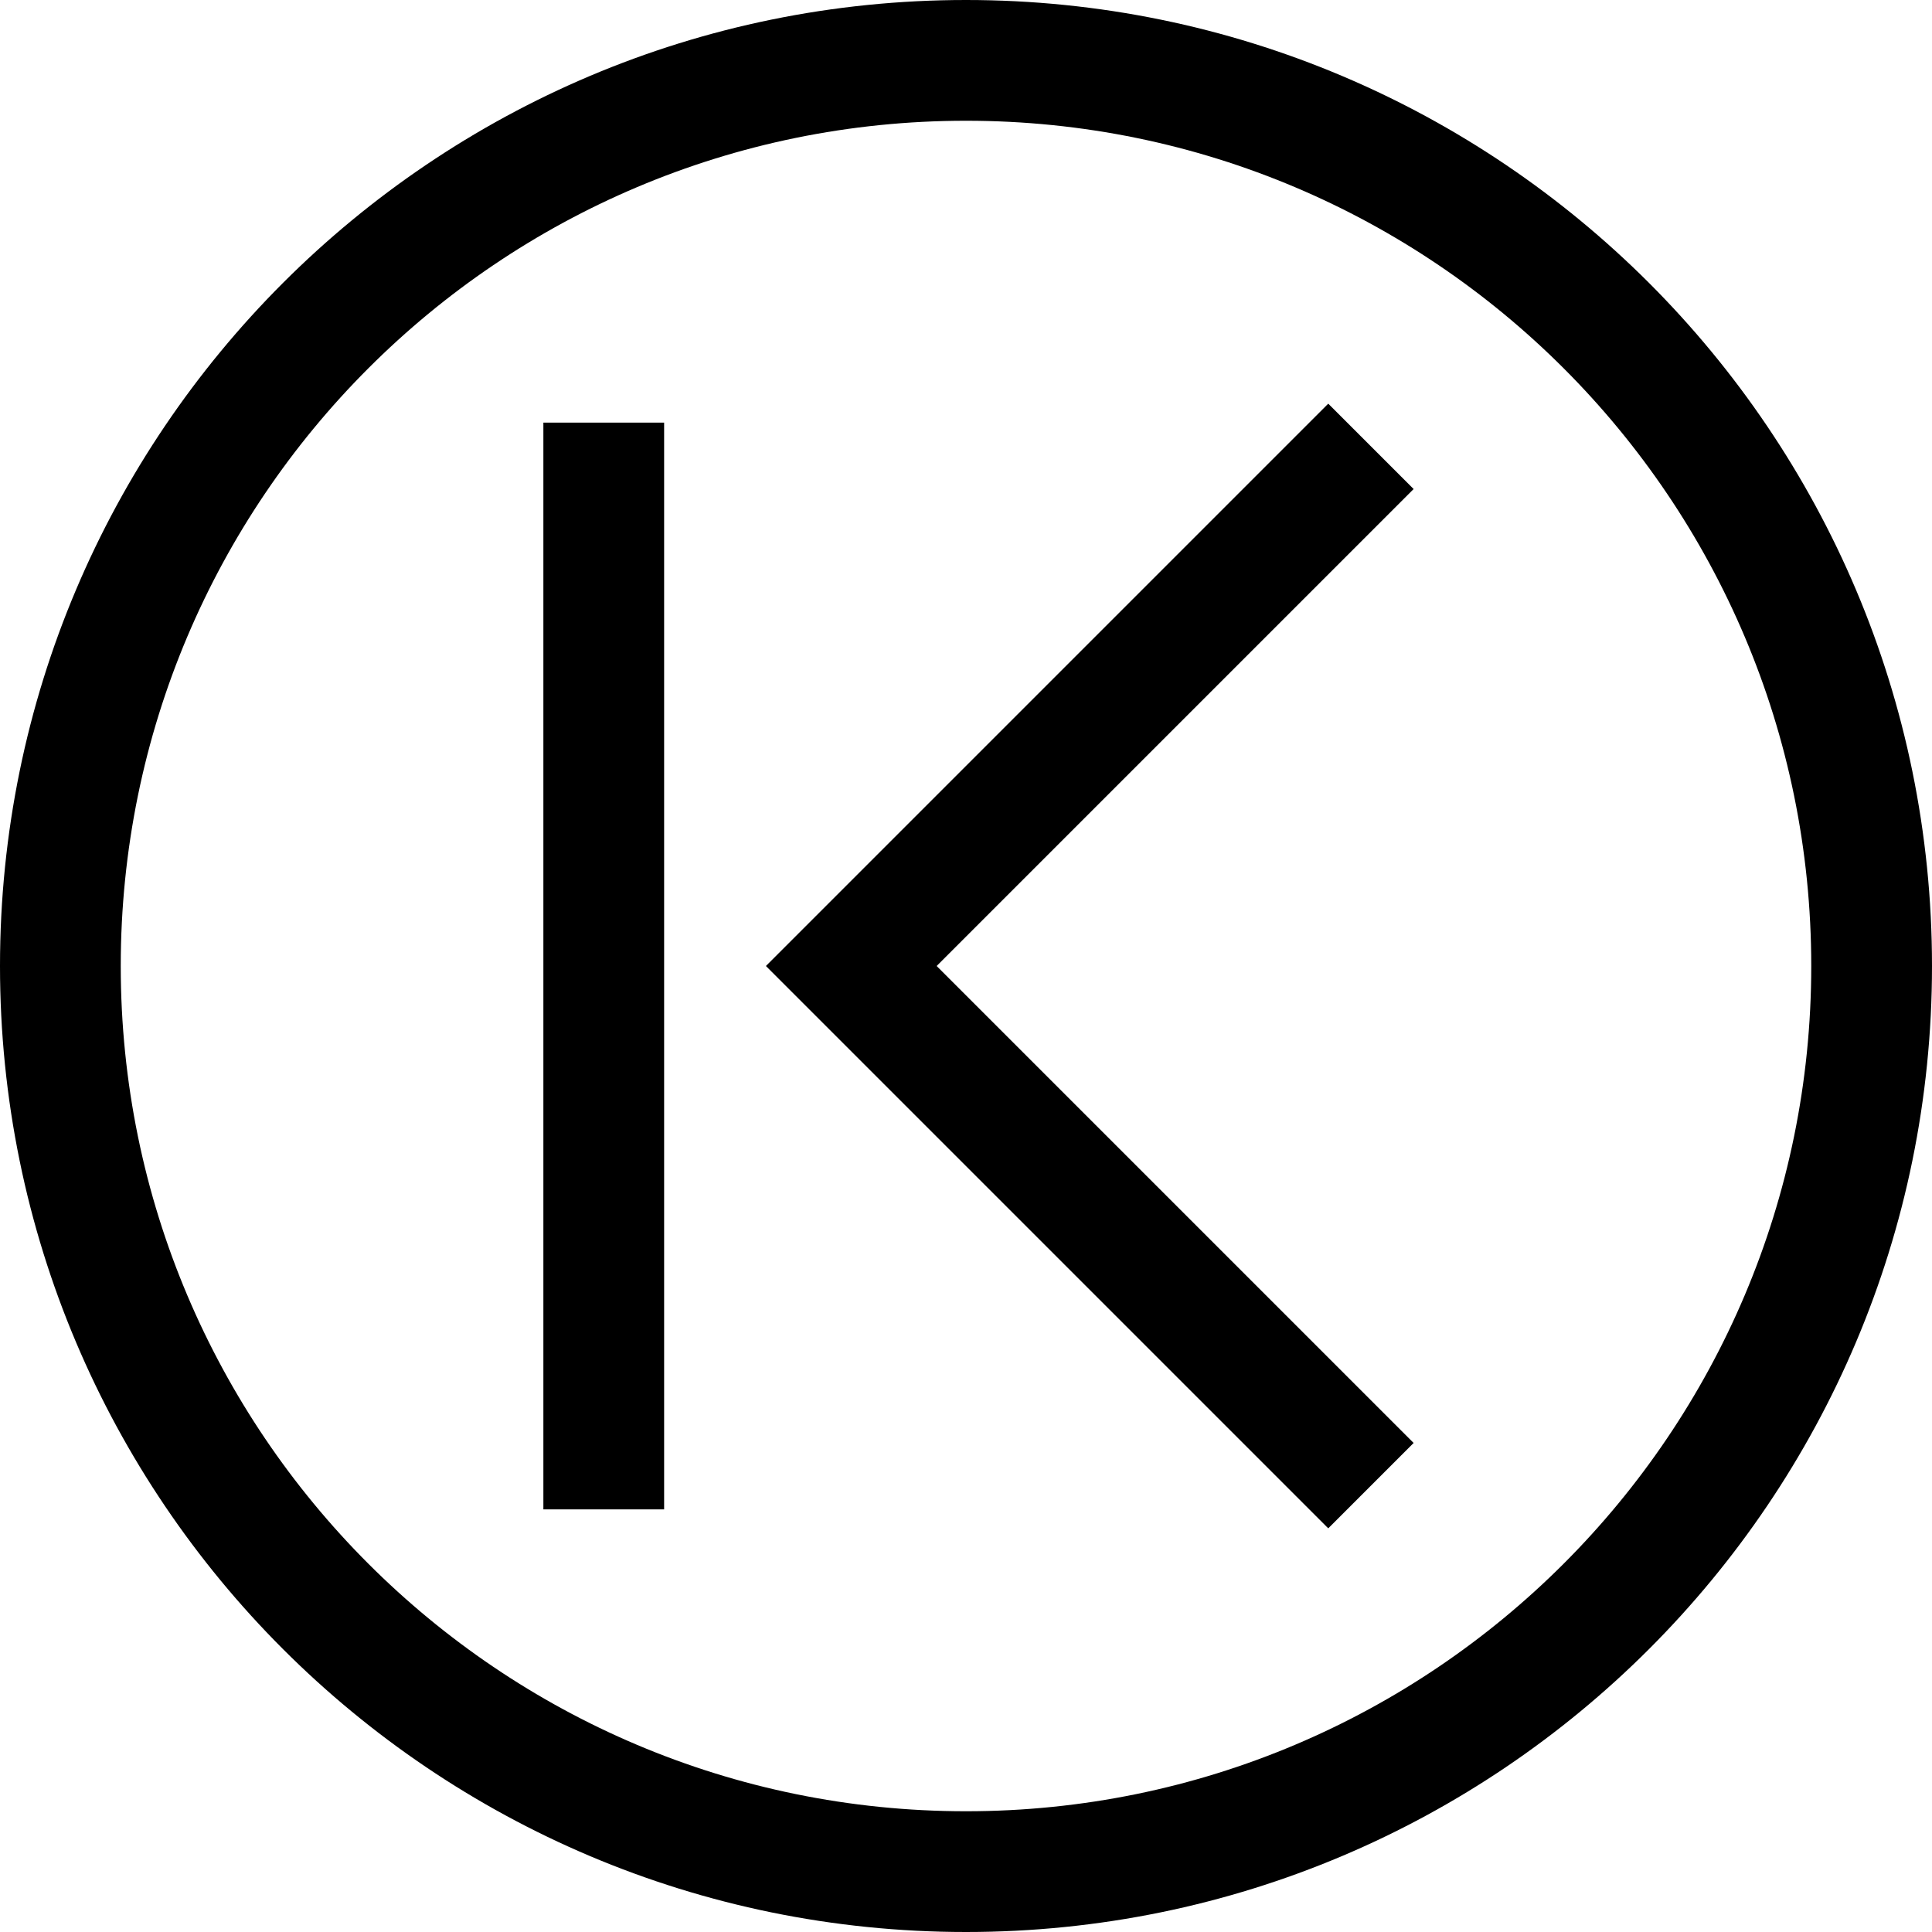
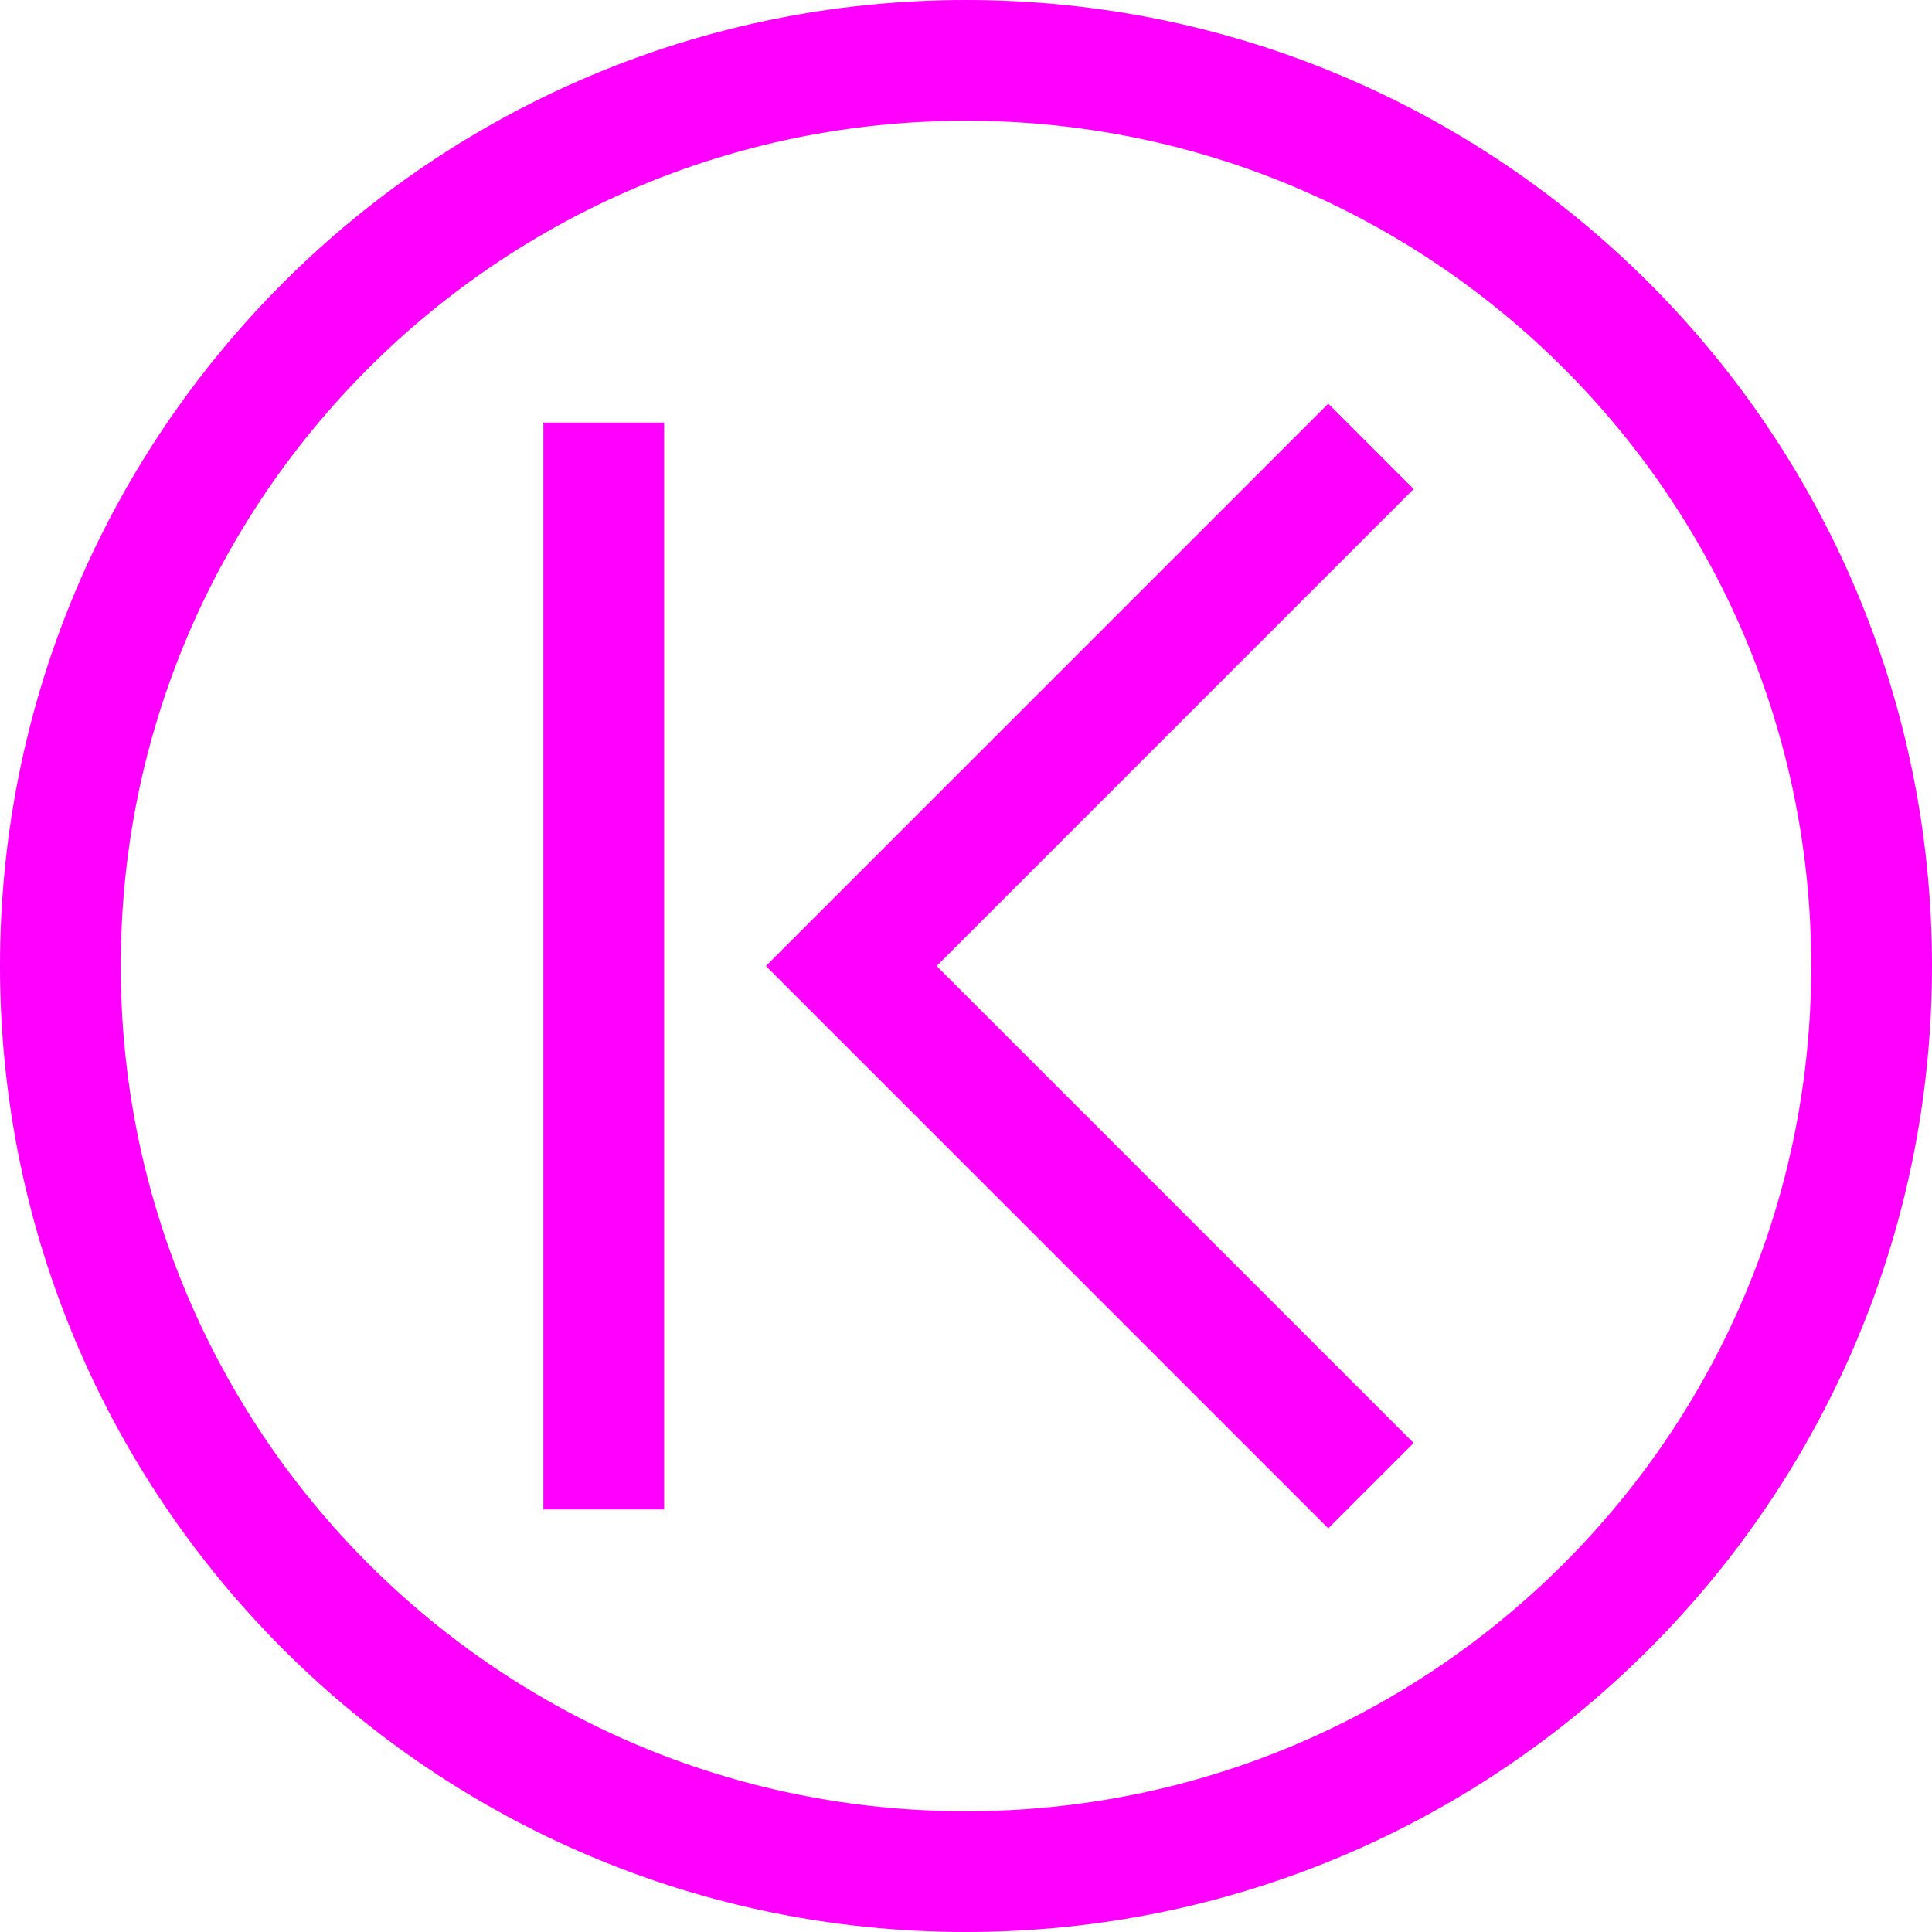
<svg xmlns="http://www.w3.org/2000/svg" width="16" height="16" viewBox="0 0 16 16">
-   <path fill="#000000" fill-rule="evenodd" d="M8,16 C3.582,16 0,12.418 0,8 C0,3.582 3.582,0 8,0 C12.418,0 16,3.582 16,8 C16,12.418 12.418,16 8,16 L8,16 L8,16 Z M8,15 C4.134,15 1,11.866 1,8 C1,4.134 4.134,1 8,1 C11.866,1 15,4.134 15,8 C15,11.866 11.866,15 8,15 L8,15 L8,15 Z M11.707,4.05 L11,3.343 L6.343,8 L11,12.657 L11.707,11.95 L7.757,8 L11.707,4.05 L11.707,4.05 Z M5.5,3.5 L4.5,3.5 L4.5,12.5 L5.5,12.5 L5.5,3.5 L5.5,3.5 Z" />
+   <path fill="#FF00FF" fill-rule="evenodd" d="M8,16 C3.582,16 0,12.418 0,8 C0,3.582 3.582,0 8,0 C12.418,0 16,3.582 16,8 C16,12.418 12.418,16 8,16 L8,16 L8,16 Z M8,15 C4.134,15 1,11.866 1,8 C1,4.134 4.134,1 8,1 C11.866,1 15,4.134 15,8 C15,11.866 11.866,15 8,15 L8,15 L8,15 Z M11.707,4.05 L11,3.343 L6.343,8 L11,12.657 L11.707,11.95 L7.757,8 L11.707,4.05 L11.707,4.05 Z M5.5,3.5 L4.5,3.5 L4.5,12.5 L5.5,12.5 L5.5,3.5 L5.5,3.5 Z" />
</svg>
